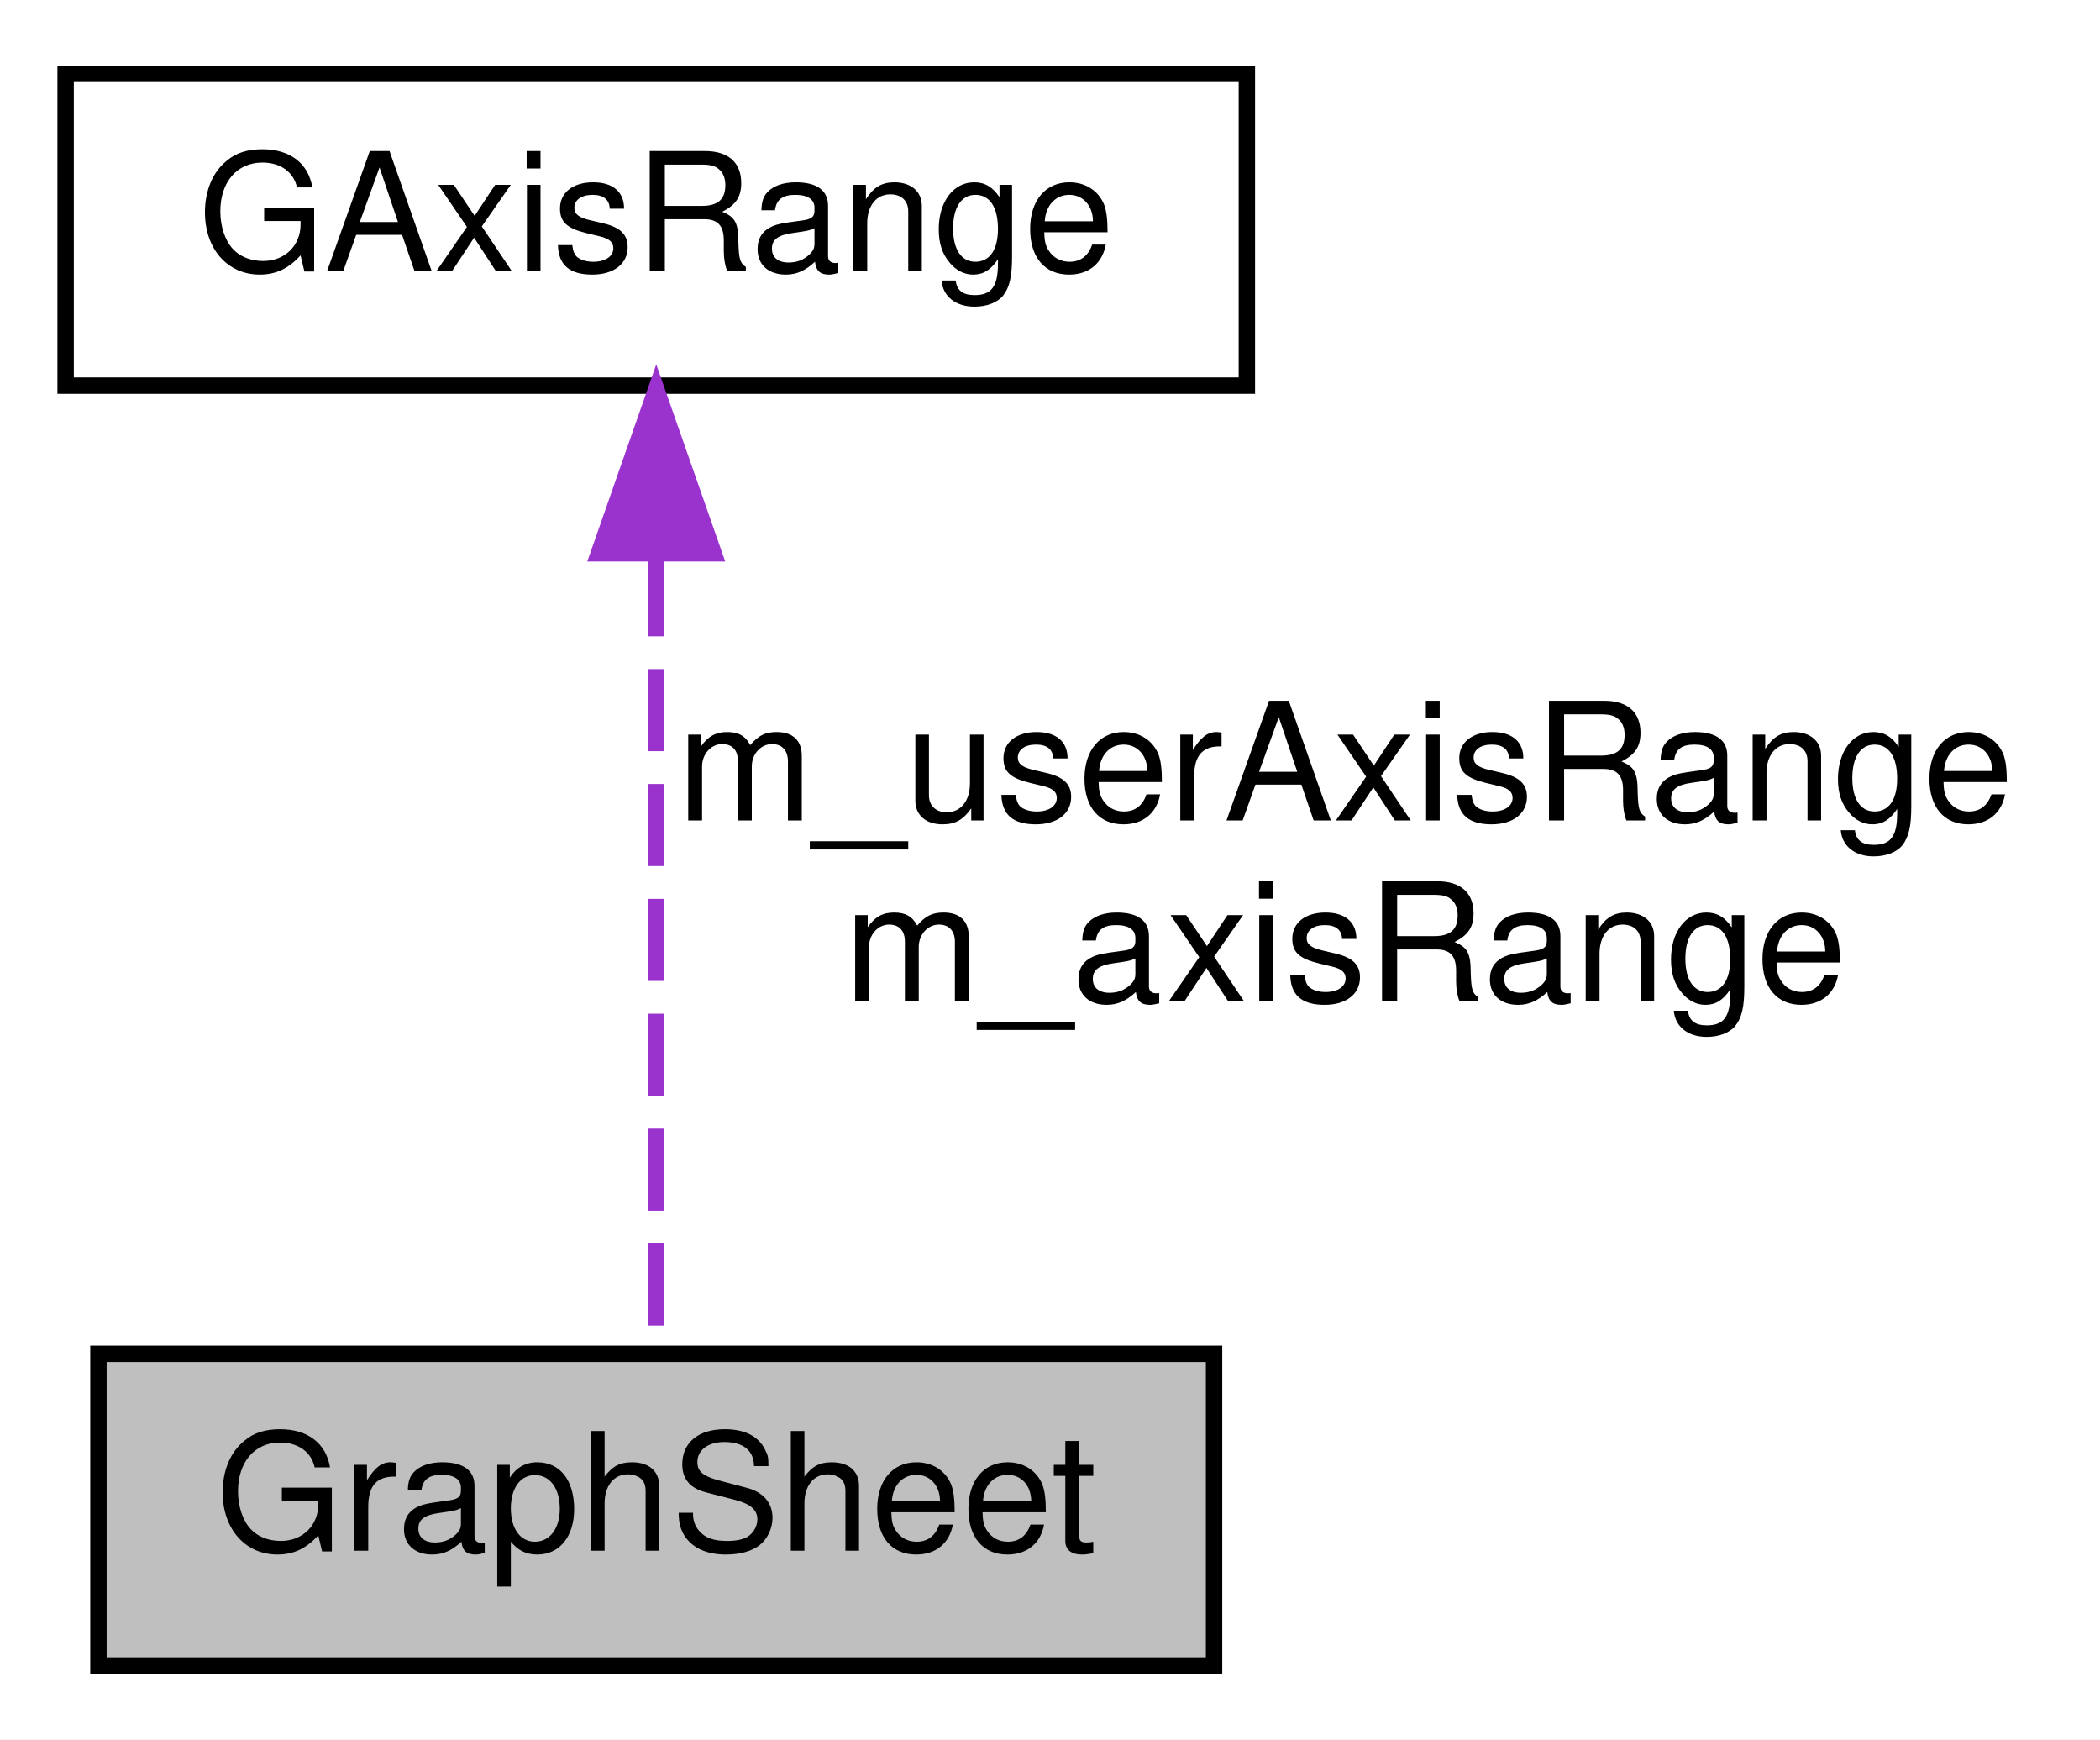
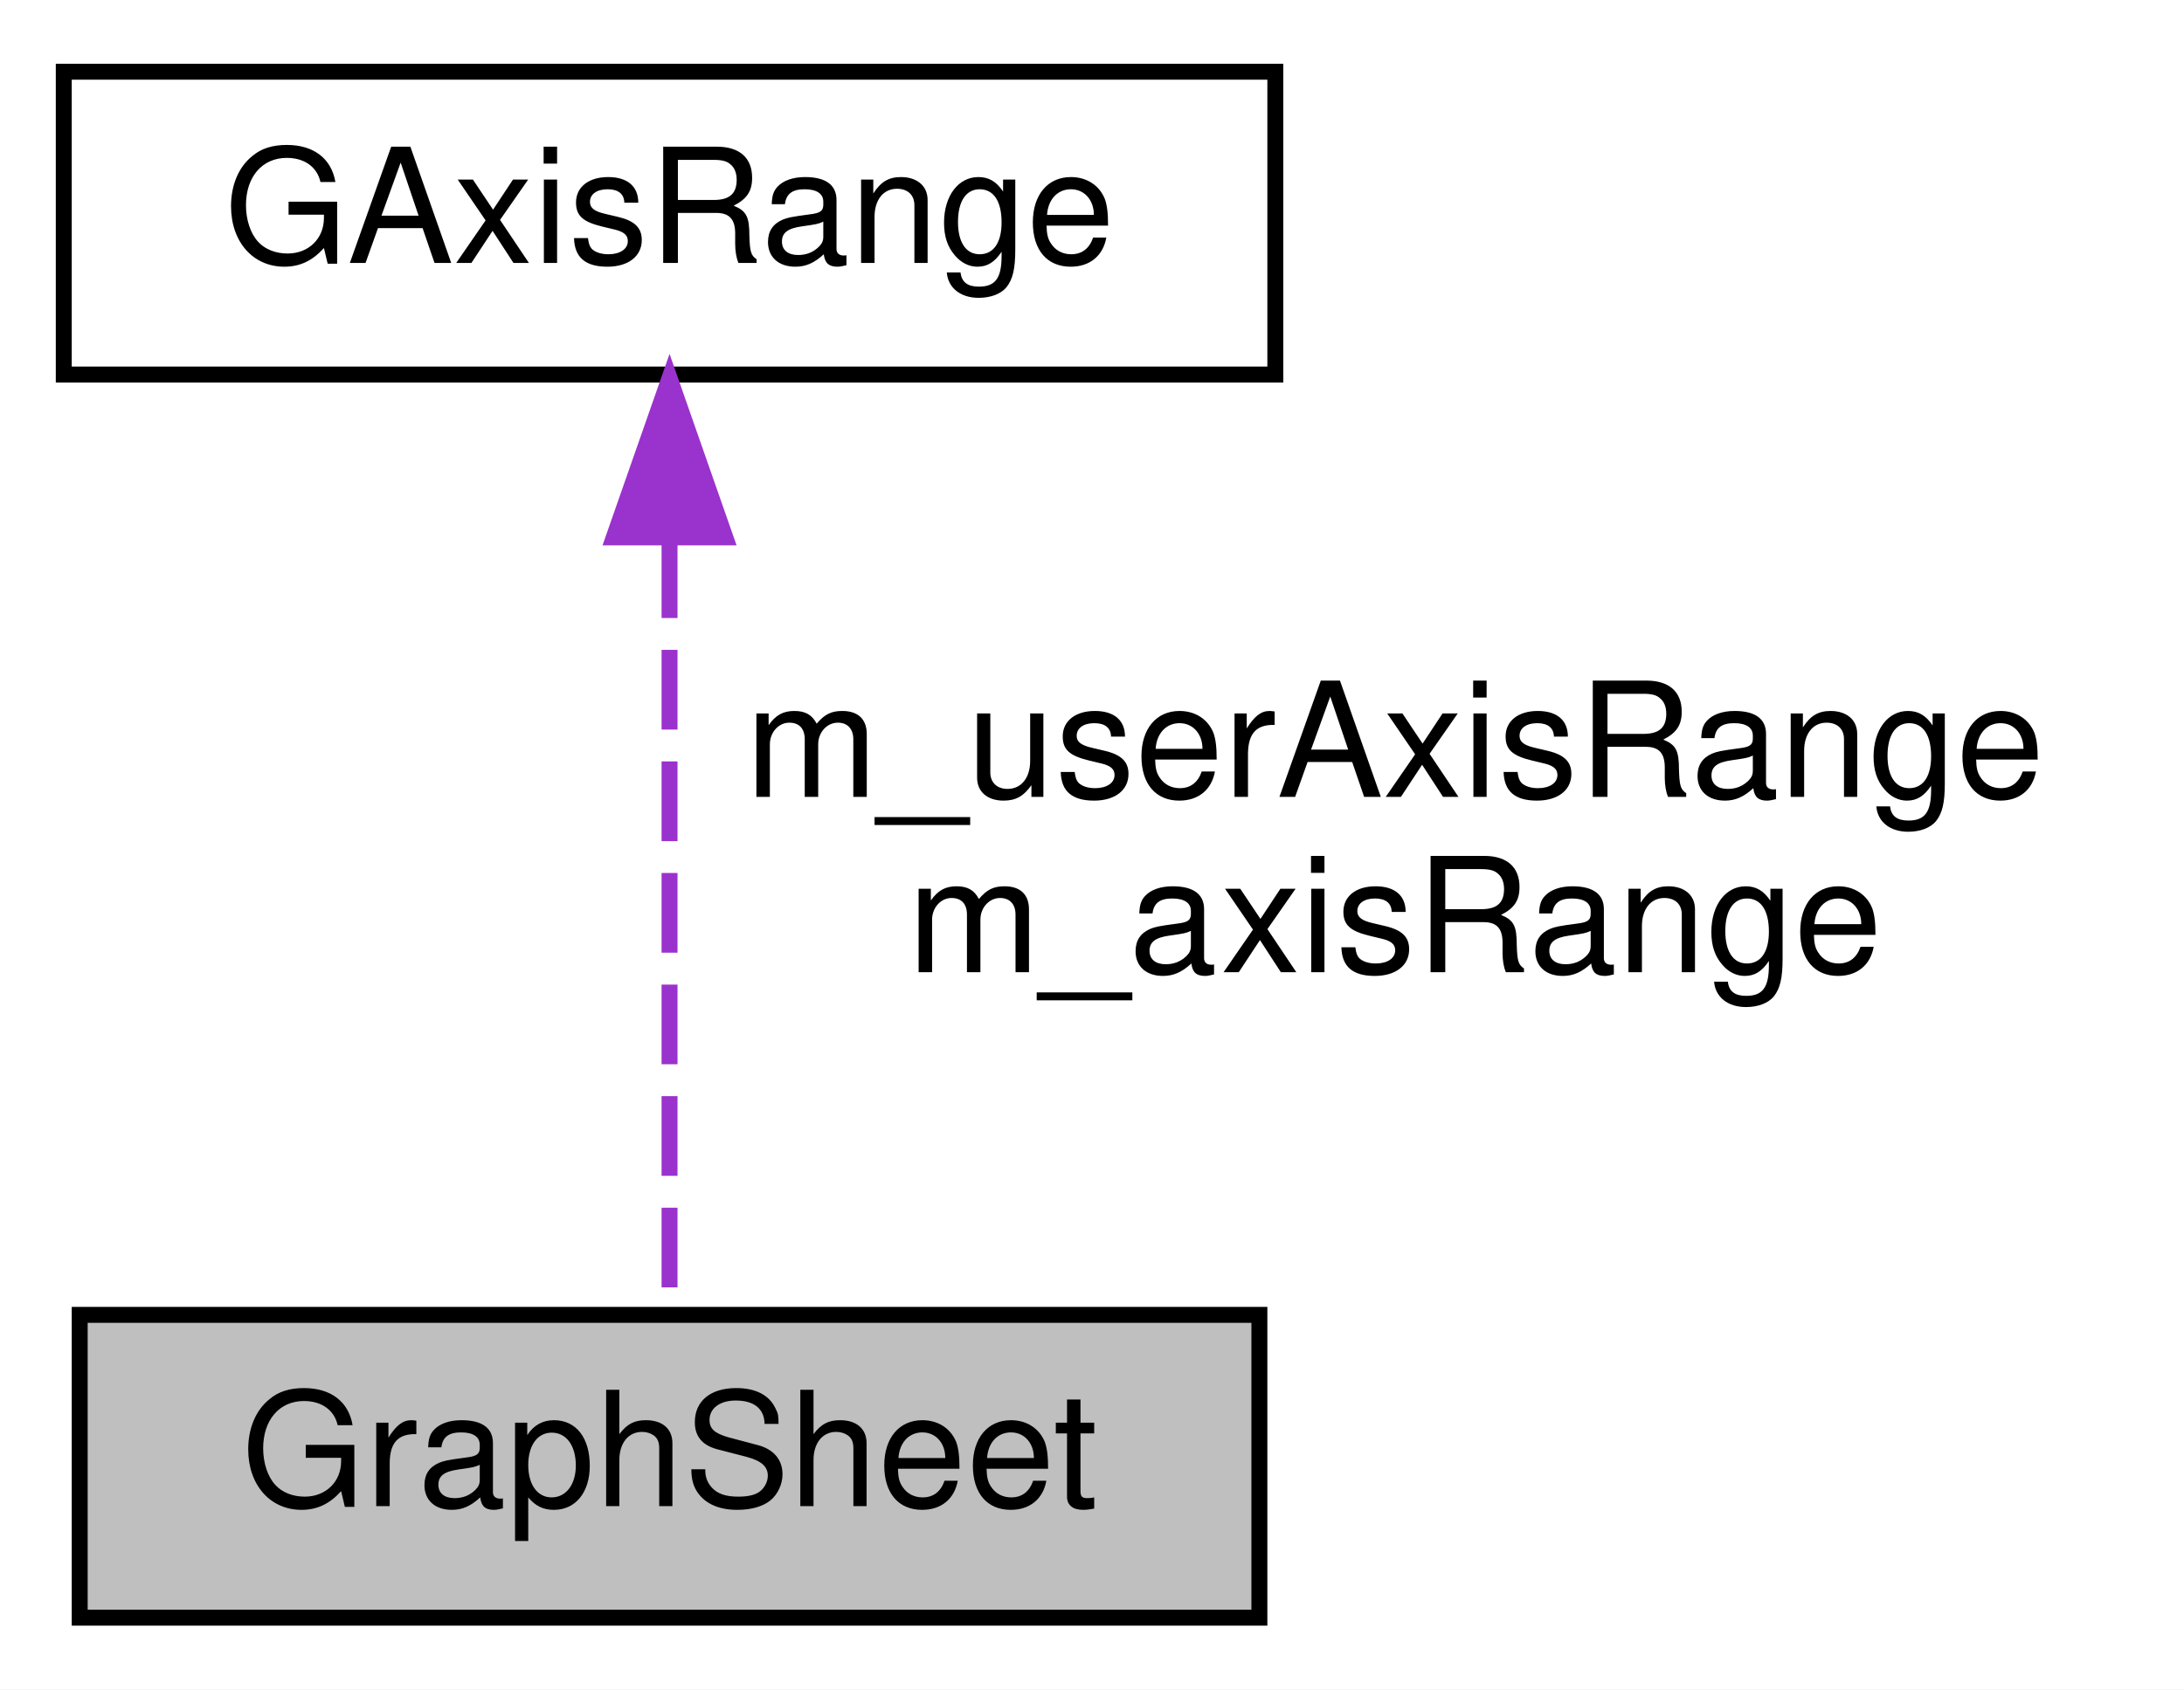
- <svg xmlns="http://www.w3.org/2000/svg" xmlns:xlink="http://www.w3.org/1999/xlink" width="128pt" height="106pt" viewBox="0.00 0.00 128.00 106.00">
+ <svg xmlns="http://www.w3.org/2000/svg" xmlns:xlink="http://www.w3.org/1999/xlink" width="137pt" height="106pt" viewBox="0.00 0.00 137.00 106.00">
  <g id="graph0" class="graph" transform="scale(1 1) rotate(0) translate(4 102)">
-     <polygon fill="white" stroke="none" points="-4,4 -4,-102 124,-102 124,4 -4,4" />
+     <polygon fill="white" stroke="none" points="-4,4 -4,-102 133,-102 133,4 -4,4" />
    <g id="node1" class="node">
-       <polygon fill="#bfbfbf" stroke="black" points="2,-0.5 2,-19.5 70,-19.5 70,-0.5 2,-0.5" />
-       <text text-anchor="middle" x="36" y="-7.5" font-family="Helvetica,sans-Serif" font-size="10.00">GraphSheet</text>
+       <polygon fill="#bfbfbf" stroke="black" points="1,-0.5 1,-19.5 75,-19.5 75,-0.5 1,-0.5" />
+       <text text-anchor="middle" x="38" y="-7.5" font-family="Helvetica,sans-Serif" font-size="10.00">GraphSheet</text>
    </g>
    <g id="node2" class="node">
      <g id="a_node2">
        <a xlink:href="struct_g_axis_range.html" target="_top" xlink:title="Структура для хранения границ осей координат. ">
-           <polygon fill="white" stroke="black" points="0,-78.5 0,-97.5 72,-97.5 72,-78.5 0,-78.5" />
-           <text text-anchor="middle" x="36" y="-85.5" font-family="Helvetica,sans-Serif" font-size="10.00">GAxisRange</text>
+           <polygon fill="white" stroke="black" points="0,-78.5 0,-97.5 76,-97.5 76,-78.5 0,-78.5" />
+           <text text-anchor="middle" x="38" y="-85.5" font-family="Helvetica,sans-Serif" font-size="10.00">GAxisRange</text>
        </a>
      </g>
    </g>
    <g id="edge1" class="edge">
-       <path fill="none" stroke="#9a32cd" stroke-dasharray="5,2" d="M36,-68.224C36,-52.697 36,-31.358 36,-19.616" />
-       <polygon fill="#9a32cd" stroke="#9a32cd" points="32.5,-68.282 36,-78.282 39.5,-68.282 32.5,-68.282" />
-       <text text-anchor="middle" x="78" y="-52" font-family="Helvetica,sans-Serif" font-size="10.00"> m_userAxisRange</text>
-       <text text-anchor="middle" x="78" y="-41" font-family="Helvetica,sans-Serif" font-size="10.00">m_axisRange</text>
+       <path fill="none" stroke="#9a32cd" stroke-dasharray="5,2" d="M38,-68.224C38,-52.697 38,-31.358 38,-19.616" />
+       <polygon fill="#9a32cd" stroke="#9a32cd" points="34.5,-68.282 38,-78.282 41.5,-68.282 34.5,-68.282" />
+       <text text-anchor="middle" x="83.5" y="-52" font-family="Helvetica,sans-Serif" font-size="10.00"> m_userAxisRange</text>
+       <text text-anchor="middle" x="83.5" y="-41" font-family="Helvetica,sans-Serif" font-size="10.00">m_axisRange</text>
    </g>
  </g>
</svg>
